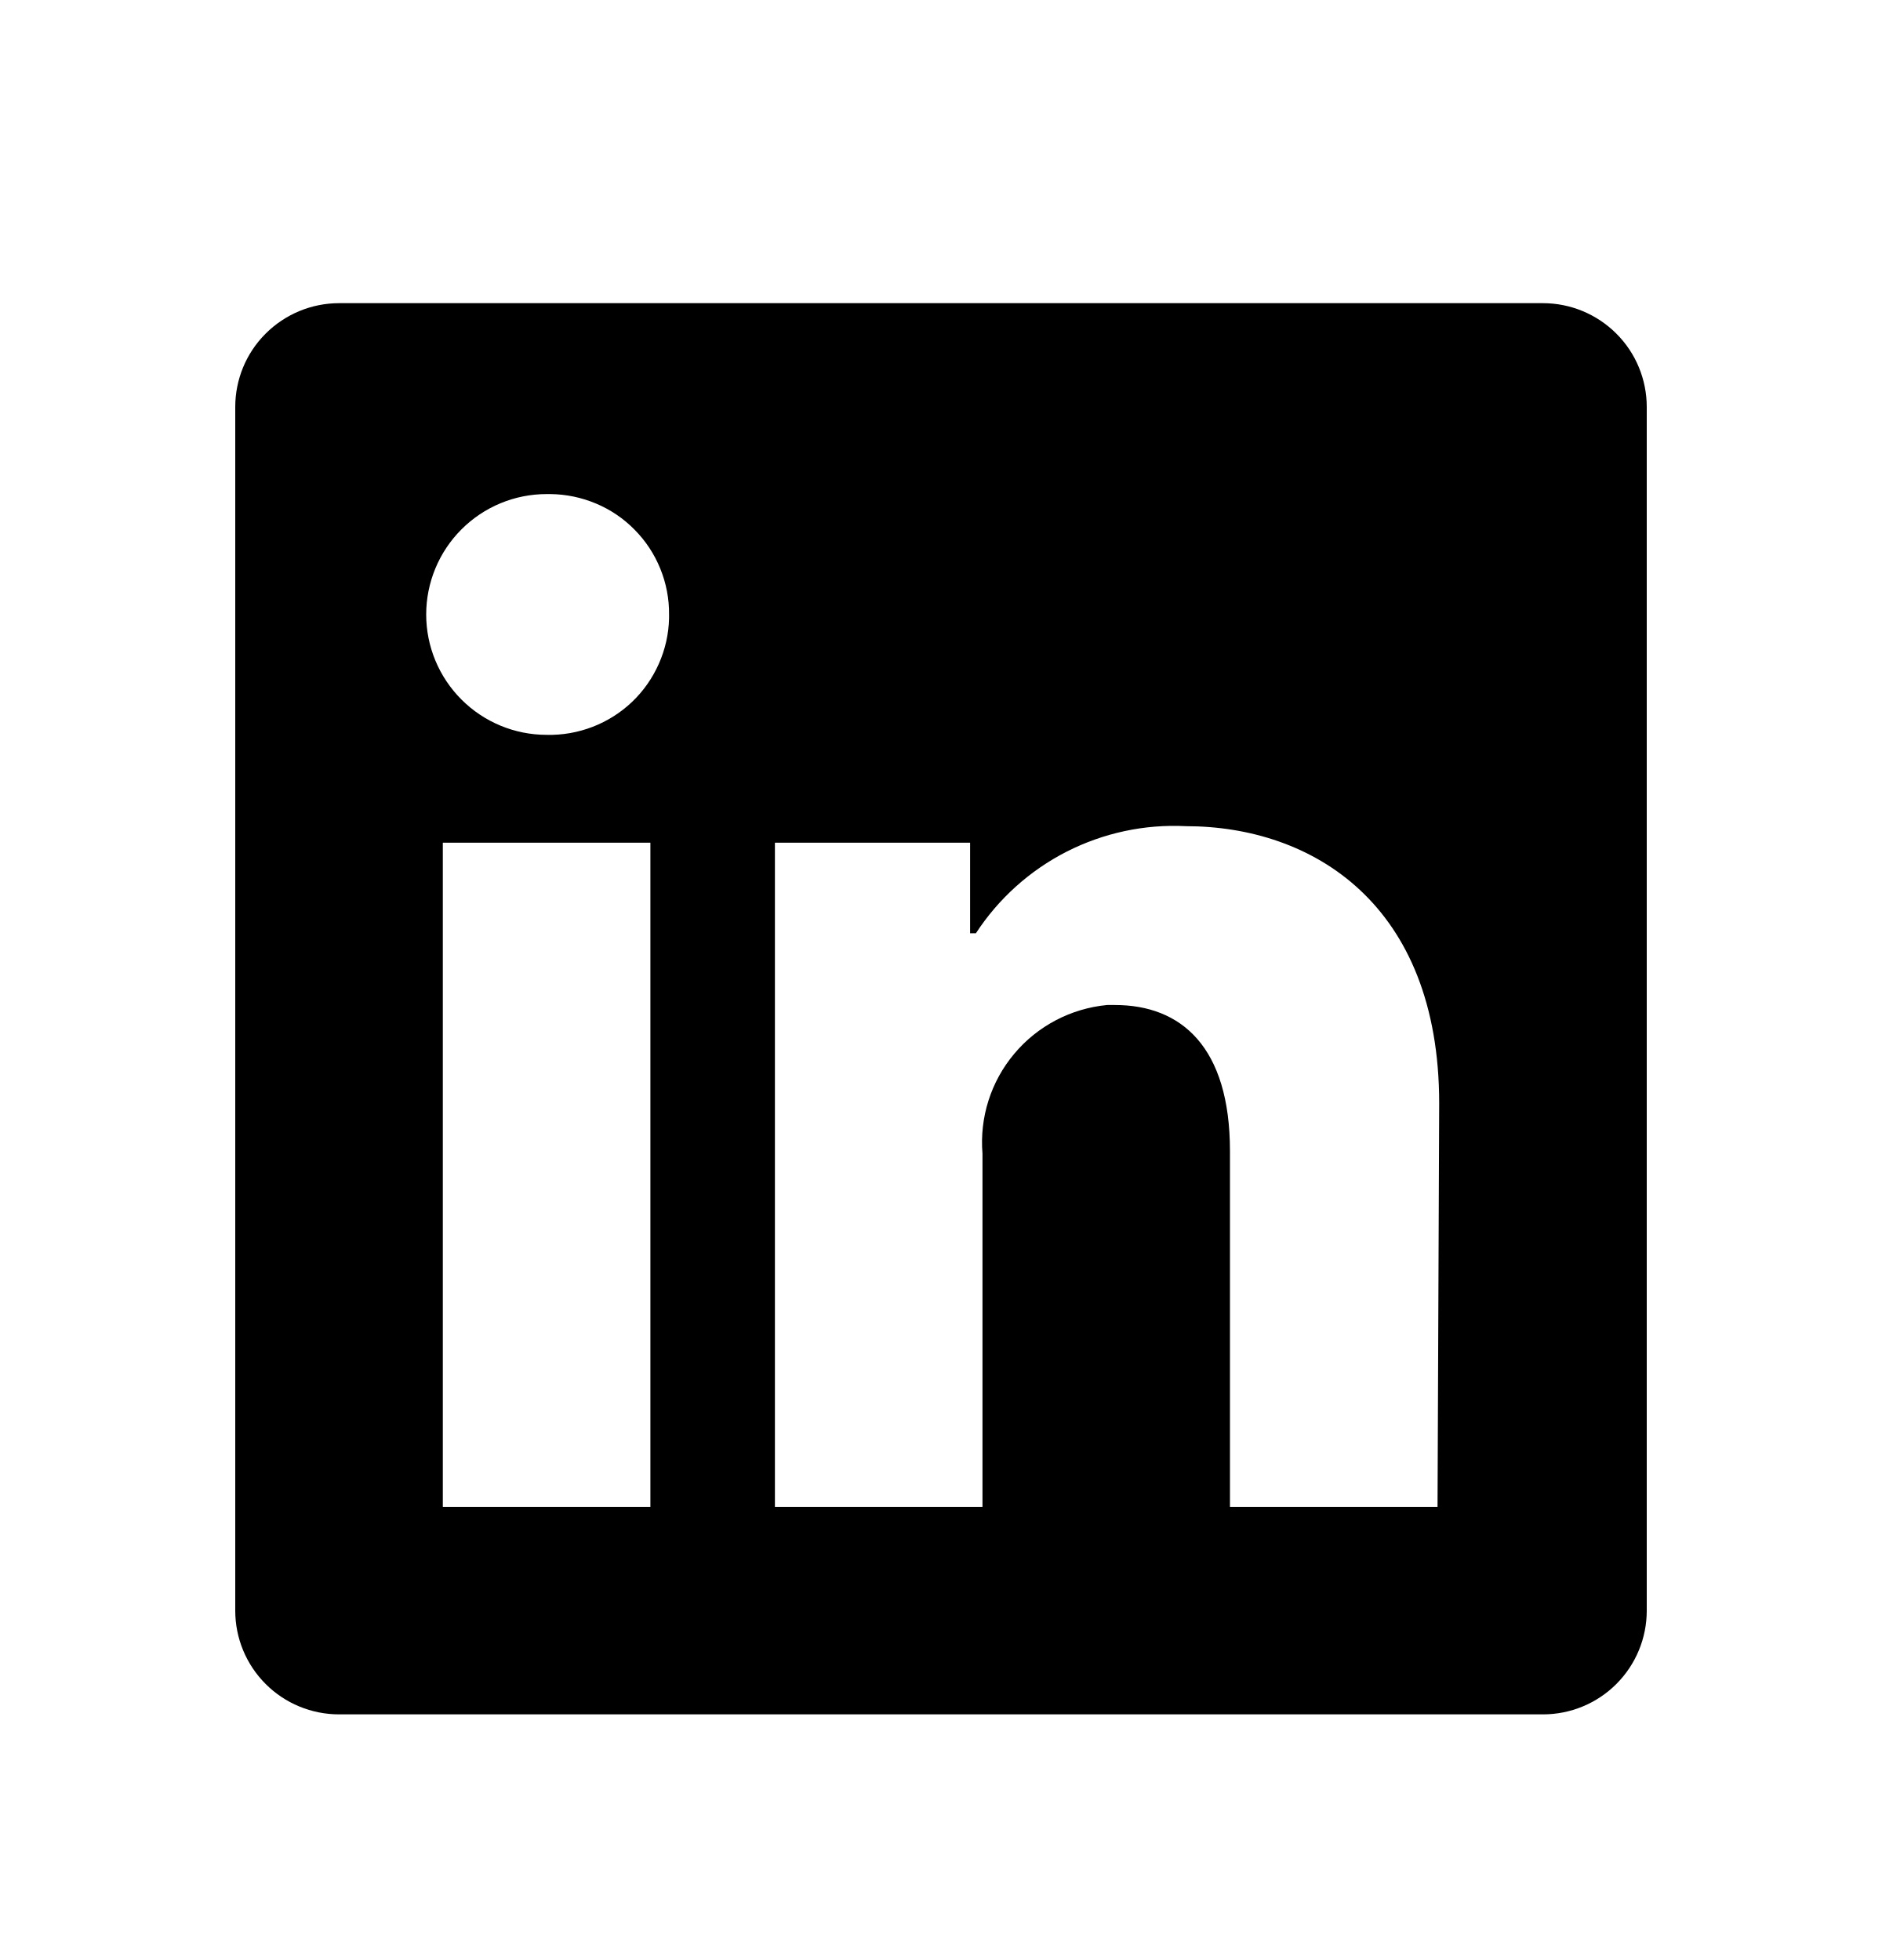
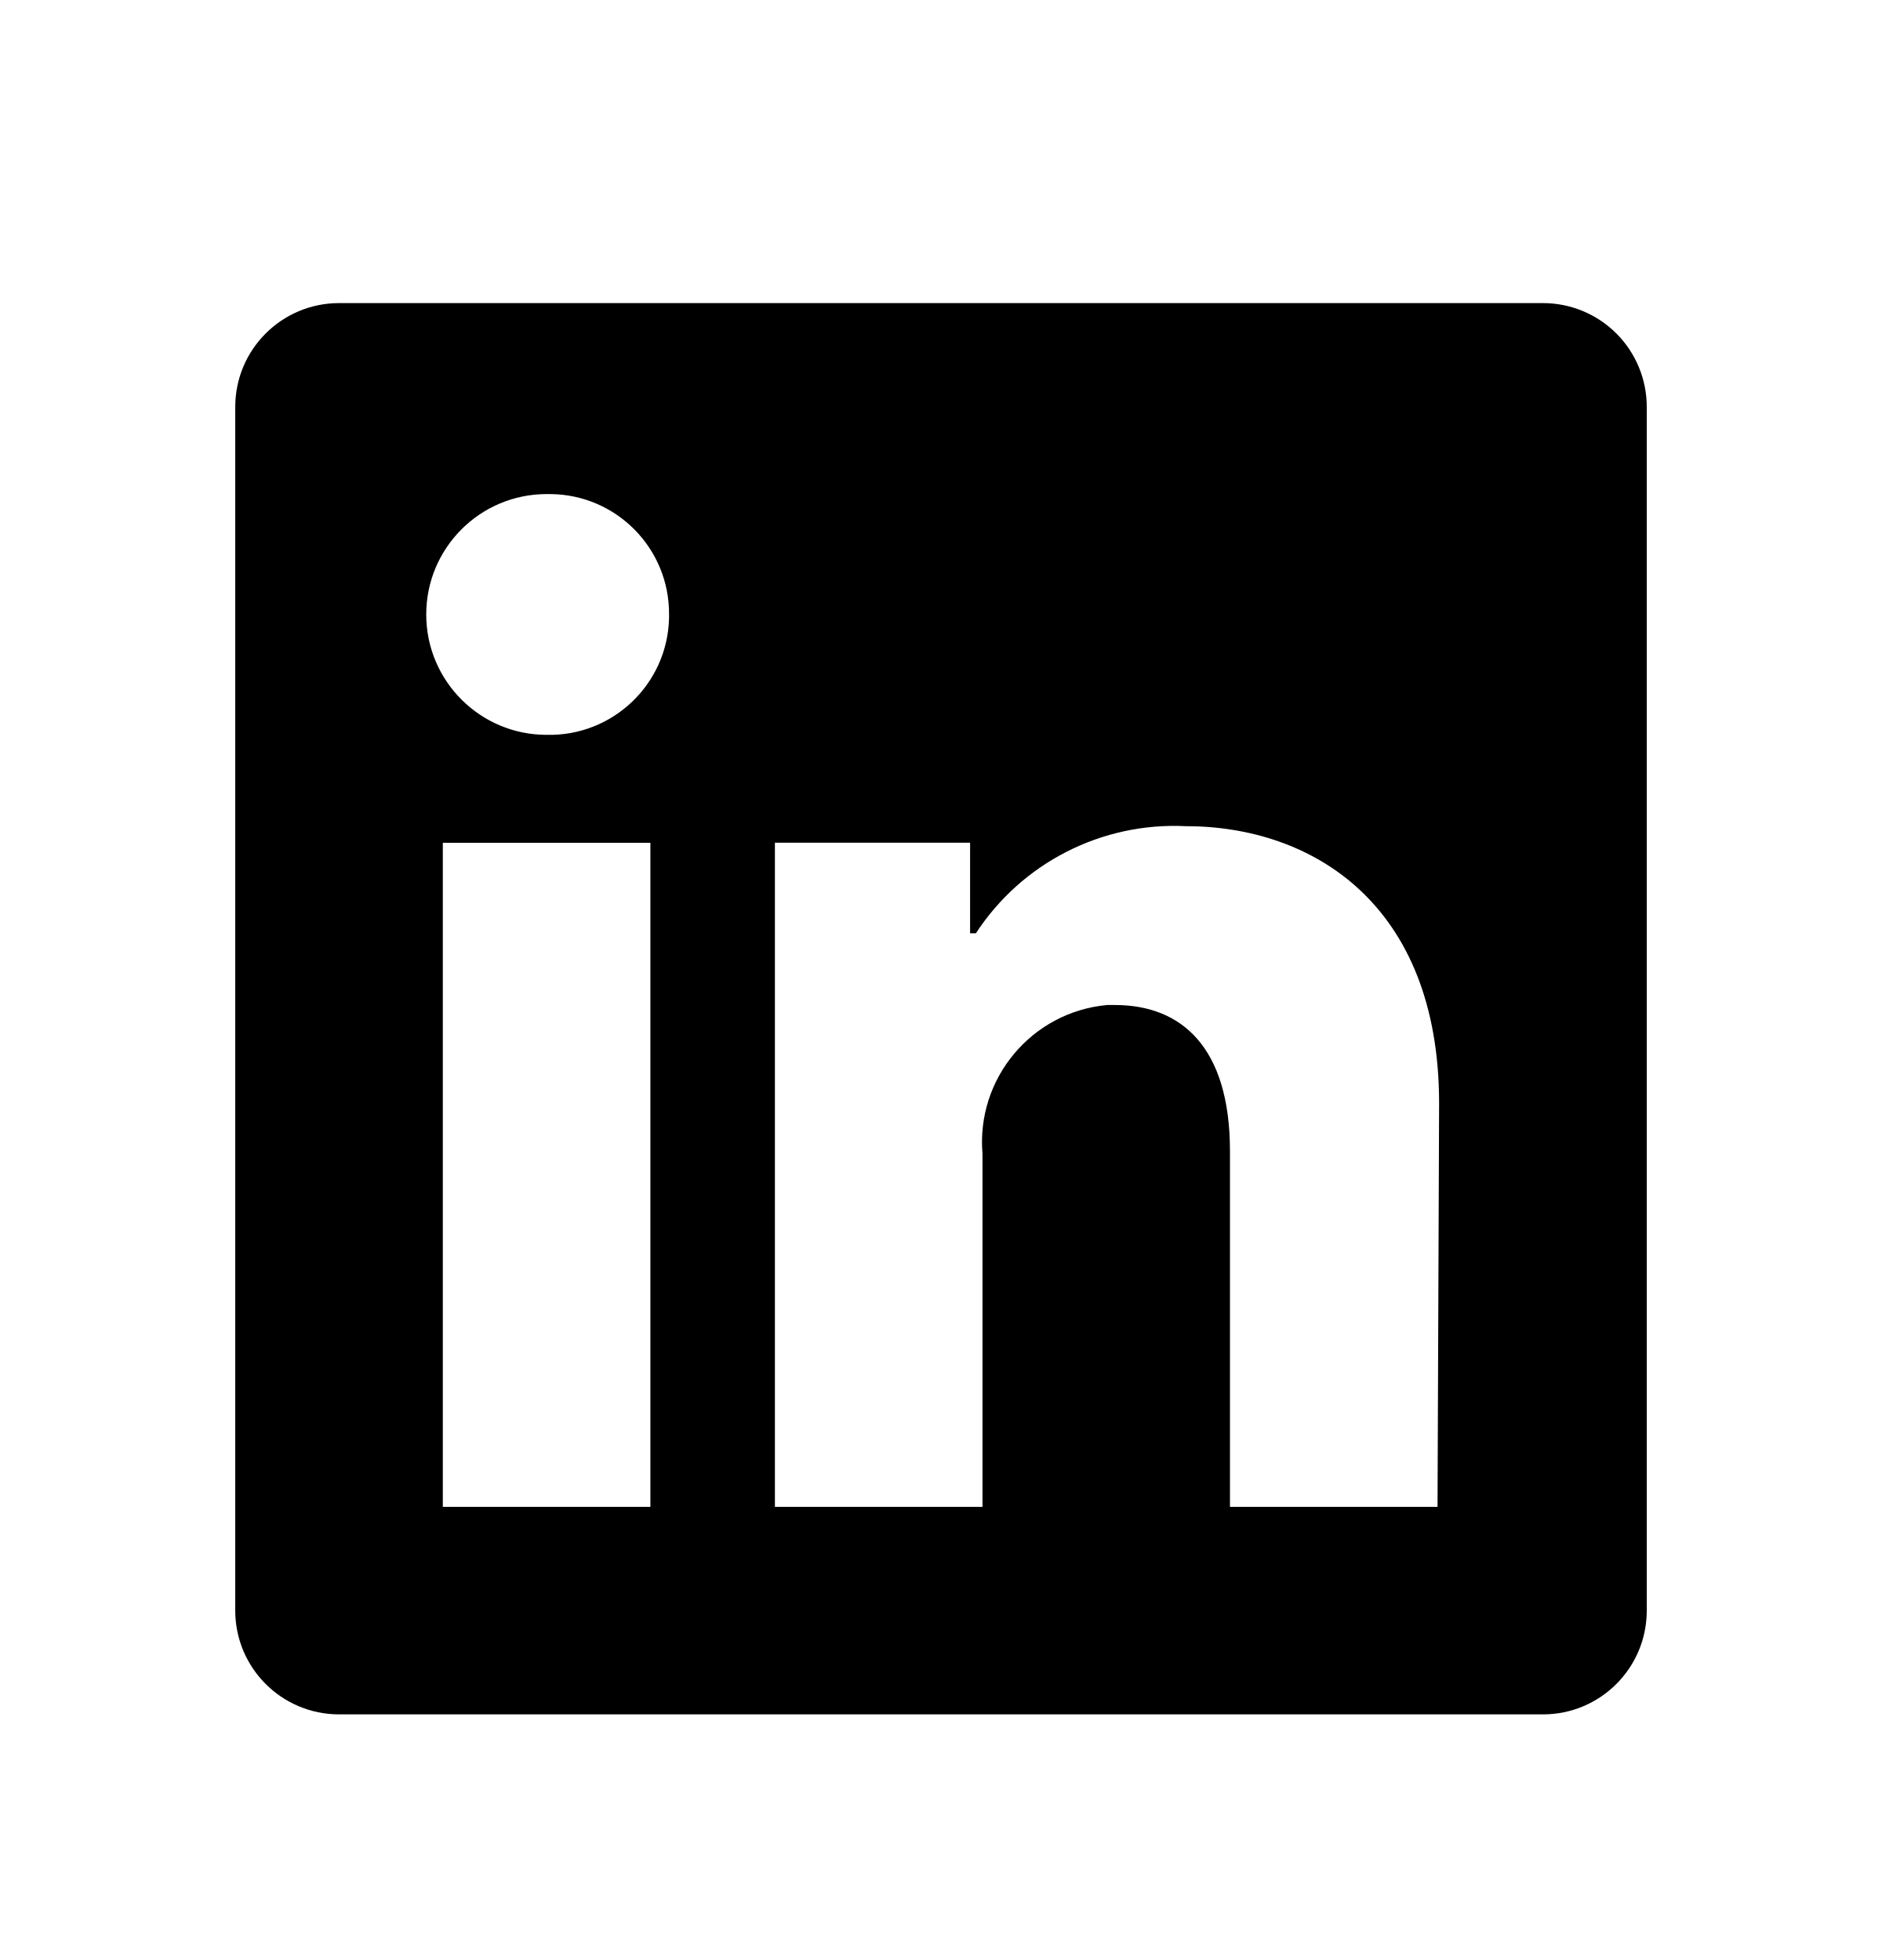
- <svg xmlns="http://www.w3.org/2000/svg" width="24" height="25" viewBox="0 0 24 25" fill="none">
-   <path d="M21 5.191V20.544C21 20.895 20.861 21.231 20.612 21.48C20.364 21.728 20.027 21.867 19.677 21.867H4.324C3.973 21.867 3.636 21.728 3.388 21.48C3.139 21.231 3 20.895 3 20.544V5.191C3 4.84 3.139 4.503 3.388 4.255C3.636 4.007 3.973 3.867 4.324 3.867H19.677C20.027 3.867 20.364 4.007 20.612 4.255C20.861 4.503 21 4.84 21 5.191ZM8.294 10.749H5.647V19.22H8.294V10.749ZM8.532 7.838C8.534 7.638 8.496 7.439 8.42 7.253C8.345 7.068 8.234 6.899 8.093 6.757C7.953 6.614 7.785 6.5 7.601 6.423C7.416 6.345 7.218 6.304 7.018 6.302H6.971C6.563 6.302 6.173 6.464 5.885 6.752C5.597 7.04 5.435 7.431 5.435 7.838C5.435 8.245 5.597 8.635 5.885 8.923C6.173 9.211 6.563 9.373 6.971 9.373C7.171 9.378 7.37 9.343 7.557 9.271C7.744 9.199 7.915 9.091 8.06 8.953C8.205 8.815 8.321 8.649 8.402 8.466C8.483 8.283 8.528 8.086 8.532 7.885V7.838ZM18.353 14.074C18.353 11.528 16.733 10.538 15.123 10.538C14.597 10.511 14.072 10.624 13.602 10.863C13.132 11.103 12.733 11.462 12.445 11.904H12.371V10.749H9.882V19.22H12.529V14.715C12.491 14.253 12.636 13.796 12.934 13.441C13.231 13.086 13.657 12.863 14.118 12.819H14.218C15.06 12.819 15.685 13.349 15.685 14.683V19.22H18.332L18.353 14.074Z" fill="black" />
+ <svg xmlns="http://www.w3.org/2000/svg" width="24" height="25" fill="none">
+   <path fill="#000" d="M21 5.19v15.354a1.323 1.323 0 0 1-1.323 1.323H4.324A1.324 1.324 0 0 1 3 20.544V5.19a1.324 1.324 0 0 1 1.324-1.324h15.353A1.323 1.323 0 0 1 21 5.191M8.294 10.75H5.647v8.47h2.647zm.238-2.912a1.525 1.525 0 0 0-1.514-1.536h-.047a1.535 1.535 0 0 0 0 3.071 1.525 1.525 0 0 0 1.561-1.488zm9.82 6.236c0-2.546-1.62-3.536-3.229-3.536a3.02 3.02 0 0 0-2.678 1.366h-.074v-1.155H9.882v8.471h2.647v-4.505a1.757 1.757 0 0 1 1.589-1.896h.1c.842 0 1.467.53 1.467 1.864v4.537h2.647z" />
</svg>
